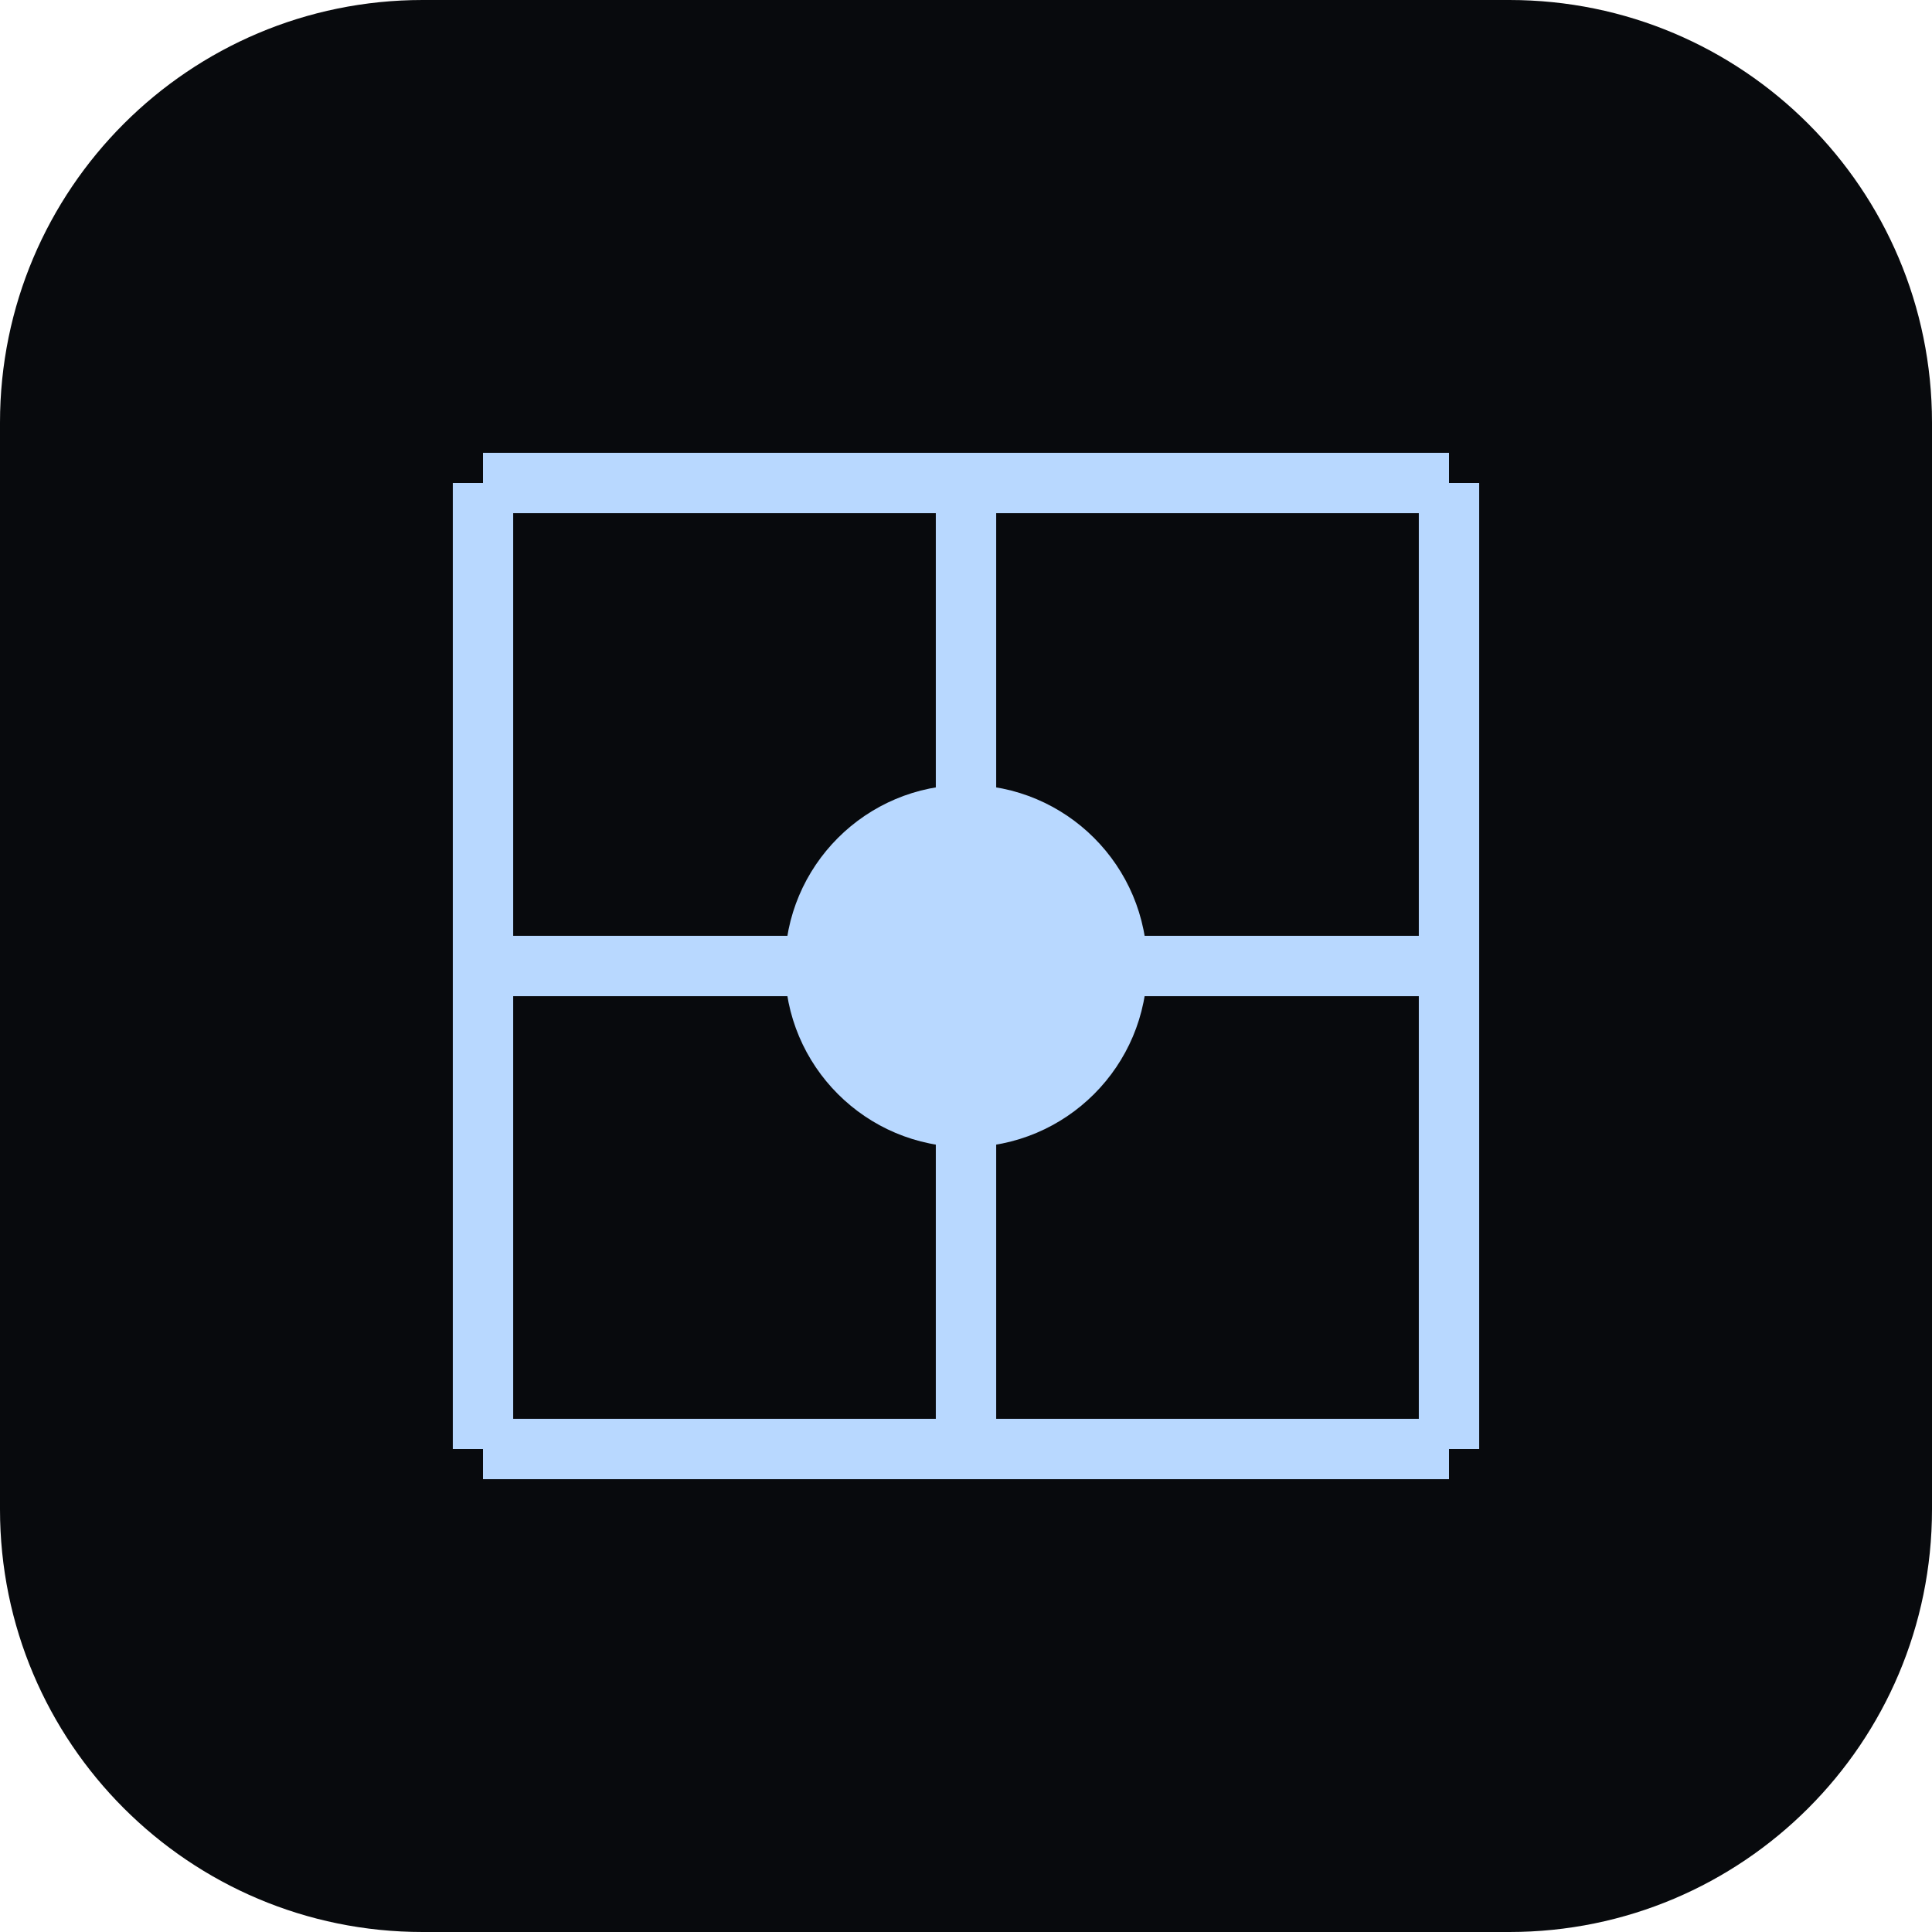
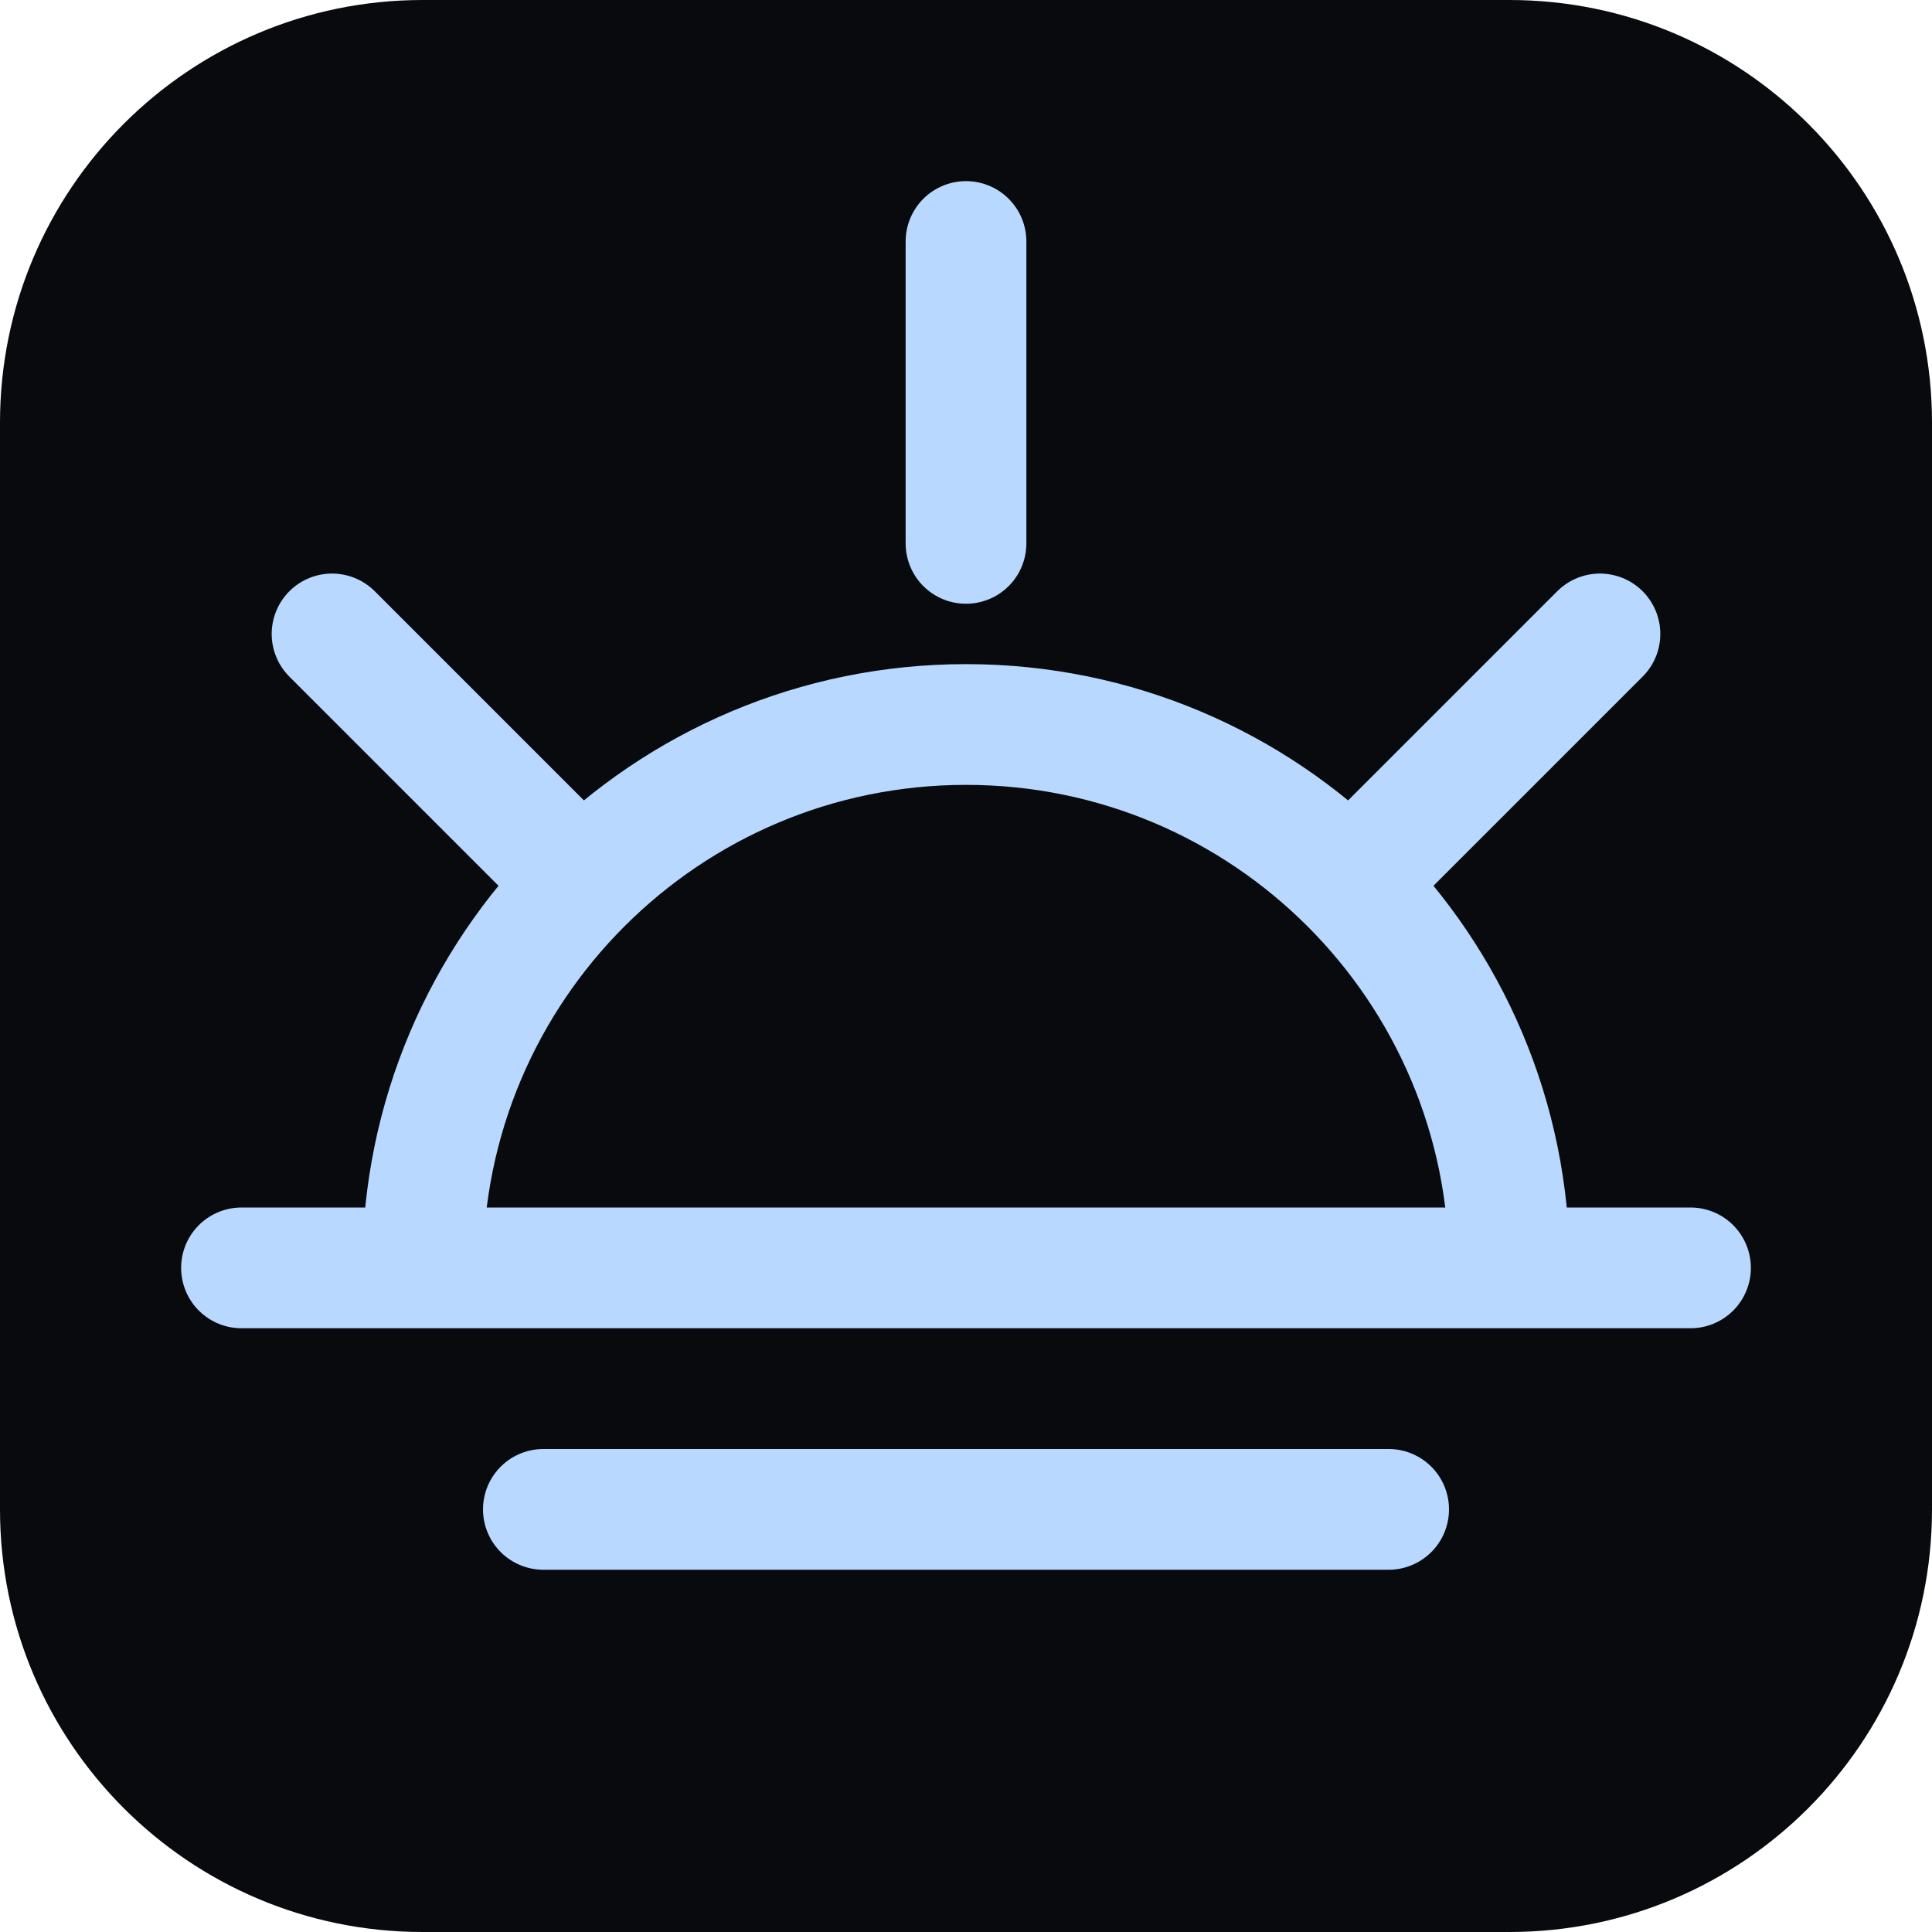
<svg xmlns="http://www.w3.org/2000/svg" viewBox="0 0 32 32">
  <rect width="32" height="32" rx="7" fill="#080a0d" />
-   <path d="M8 8h16M8 16h16M8 24h16M8 8v16M16 8v16M24 8v16" stroke="#b8d8ff" stroke-width="1" />
-   <circle cx="16" cy="16" r="3" fill="#b8d8ff" />
+   <g fill="none" stroke="#b8d8ff" stroke-width="2" stroke-linecap="round">
+     <path d="M7 21a9 9 0 0 1 18 0M4 21h24M16 4v5M5.5 10.5l3.6 3.6M26.5 10.5l-3.6 3.6M9 25h14" />
+   </g>
</svg>
